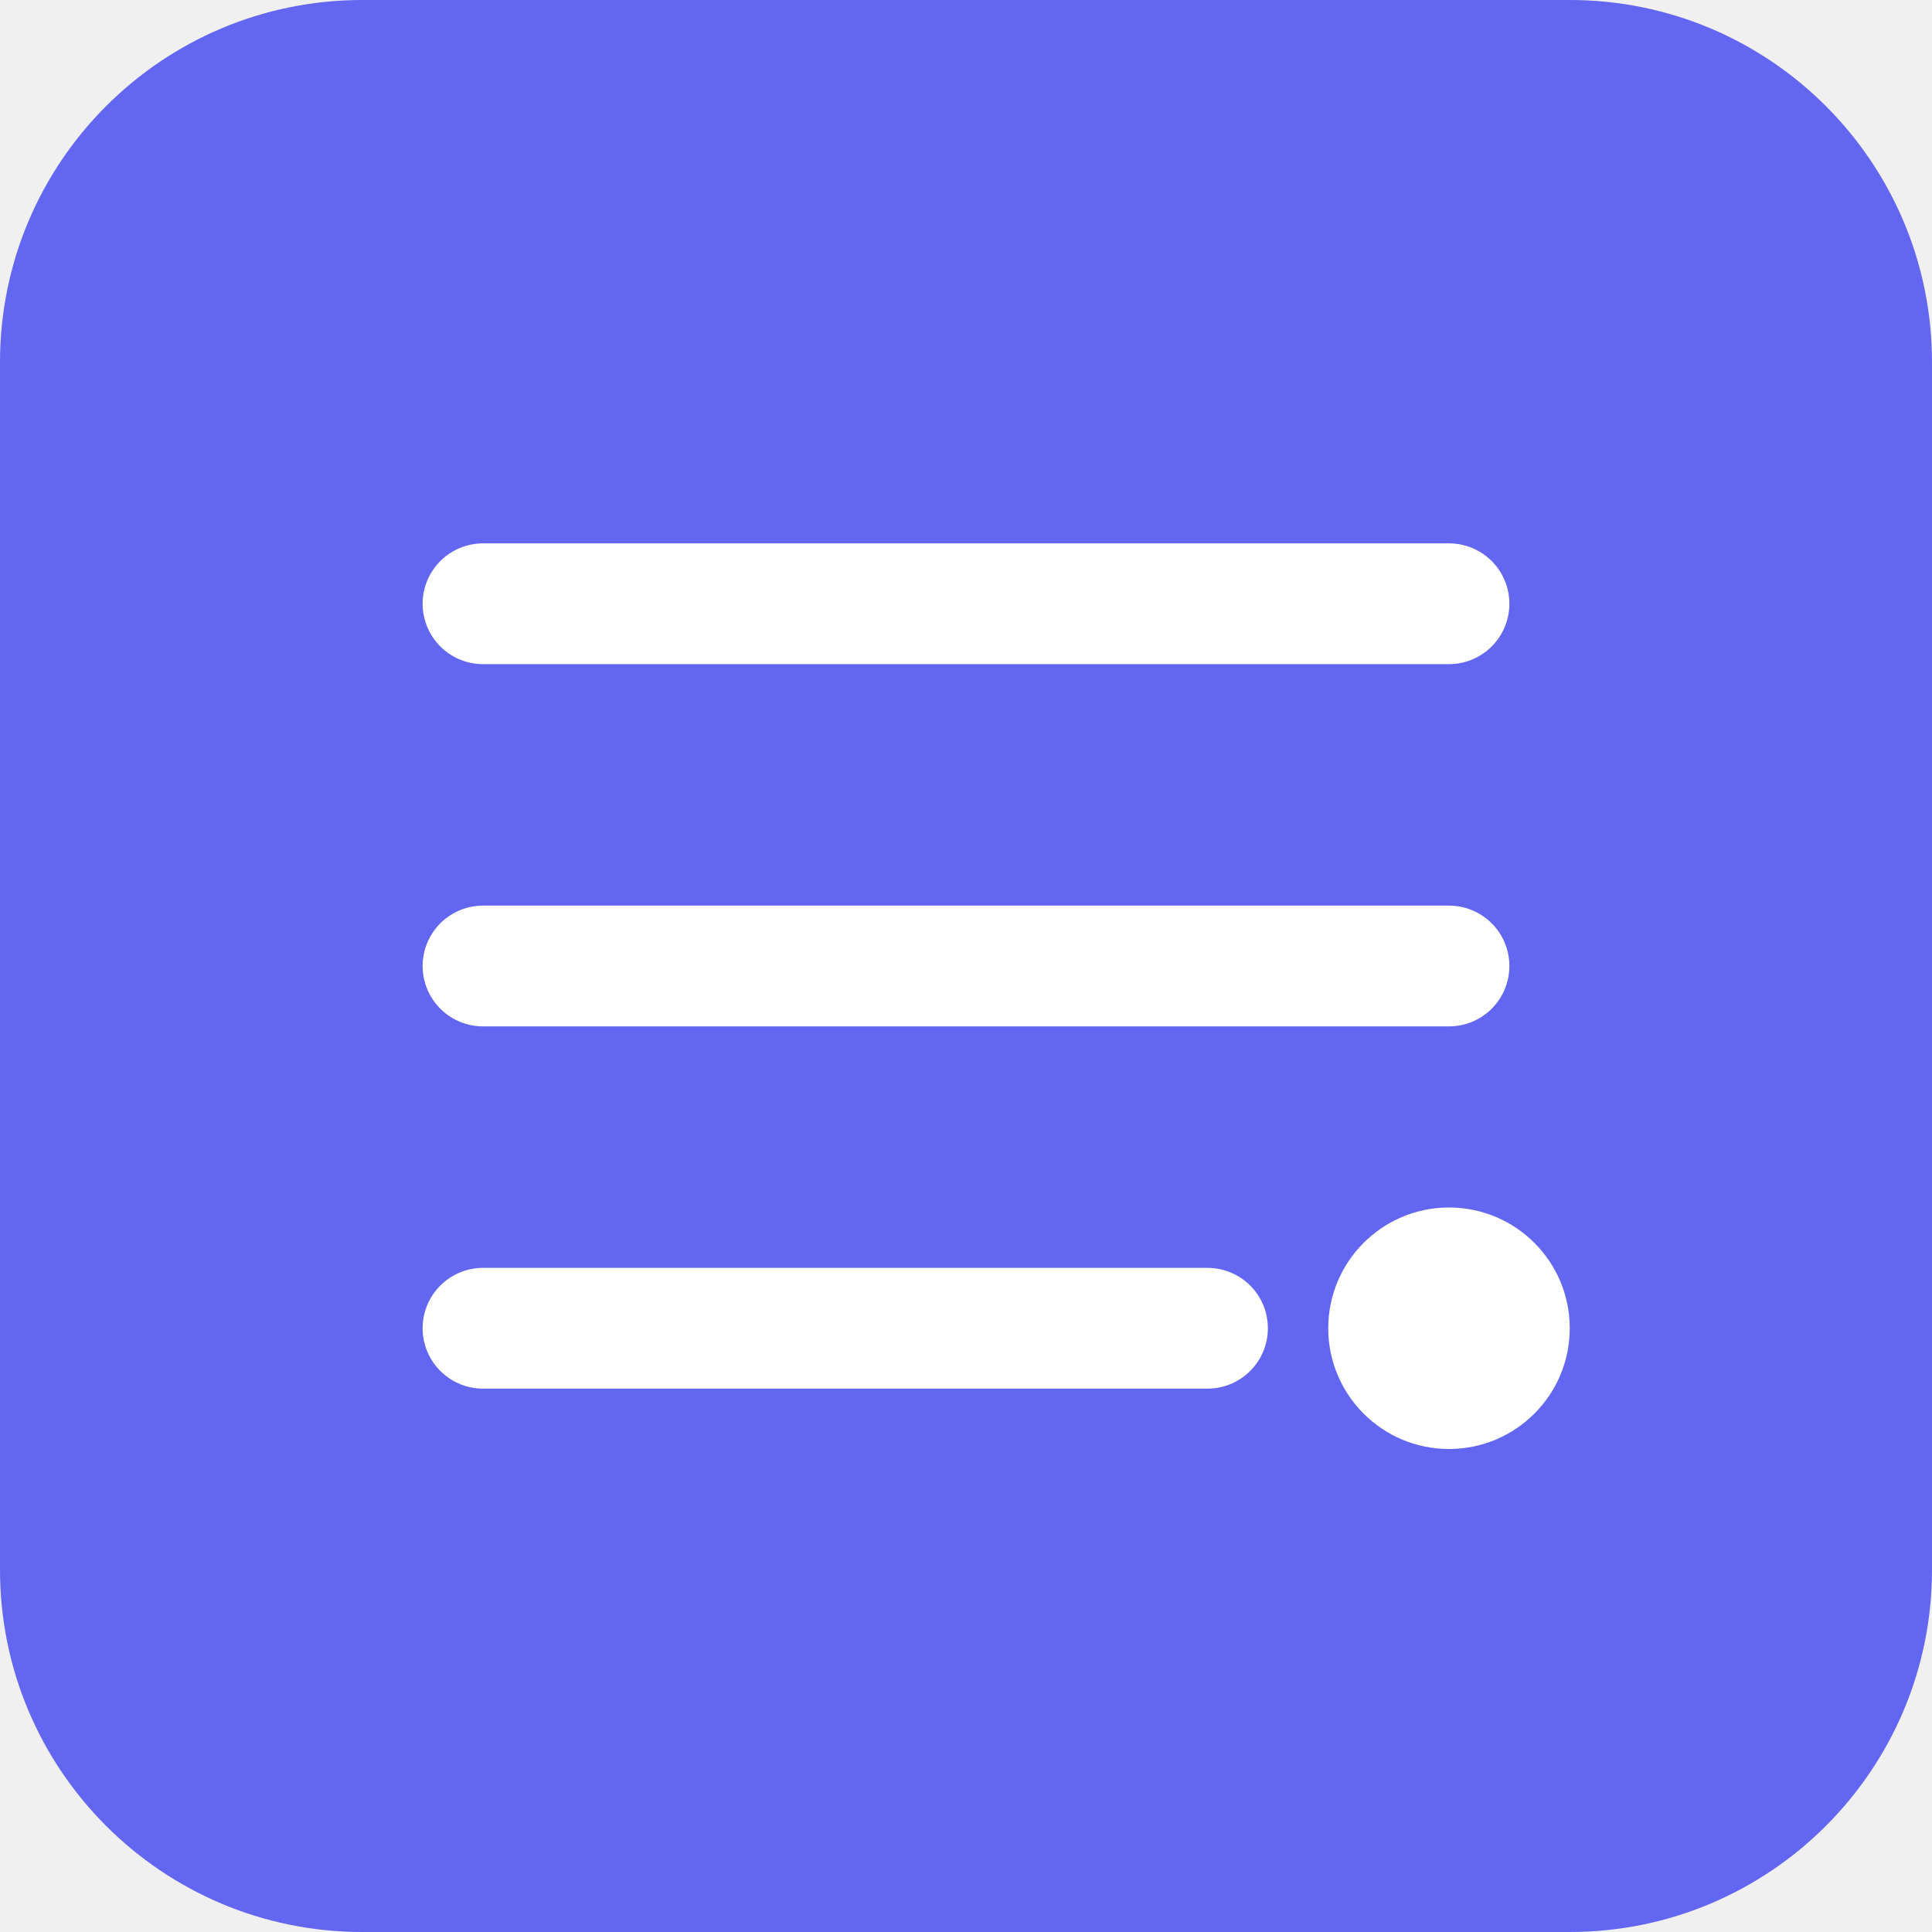
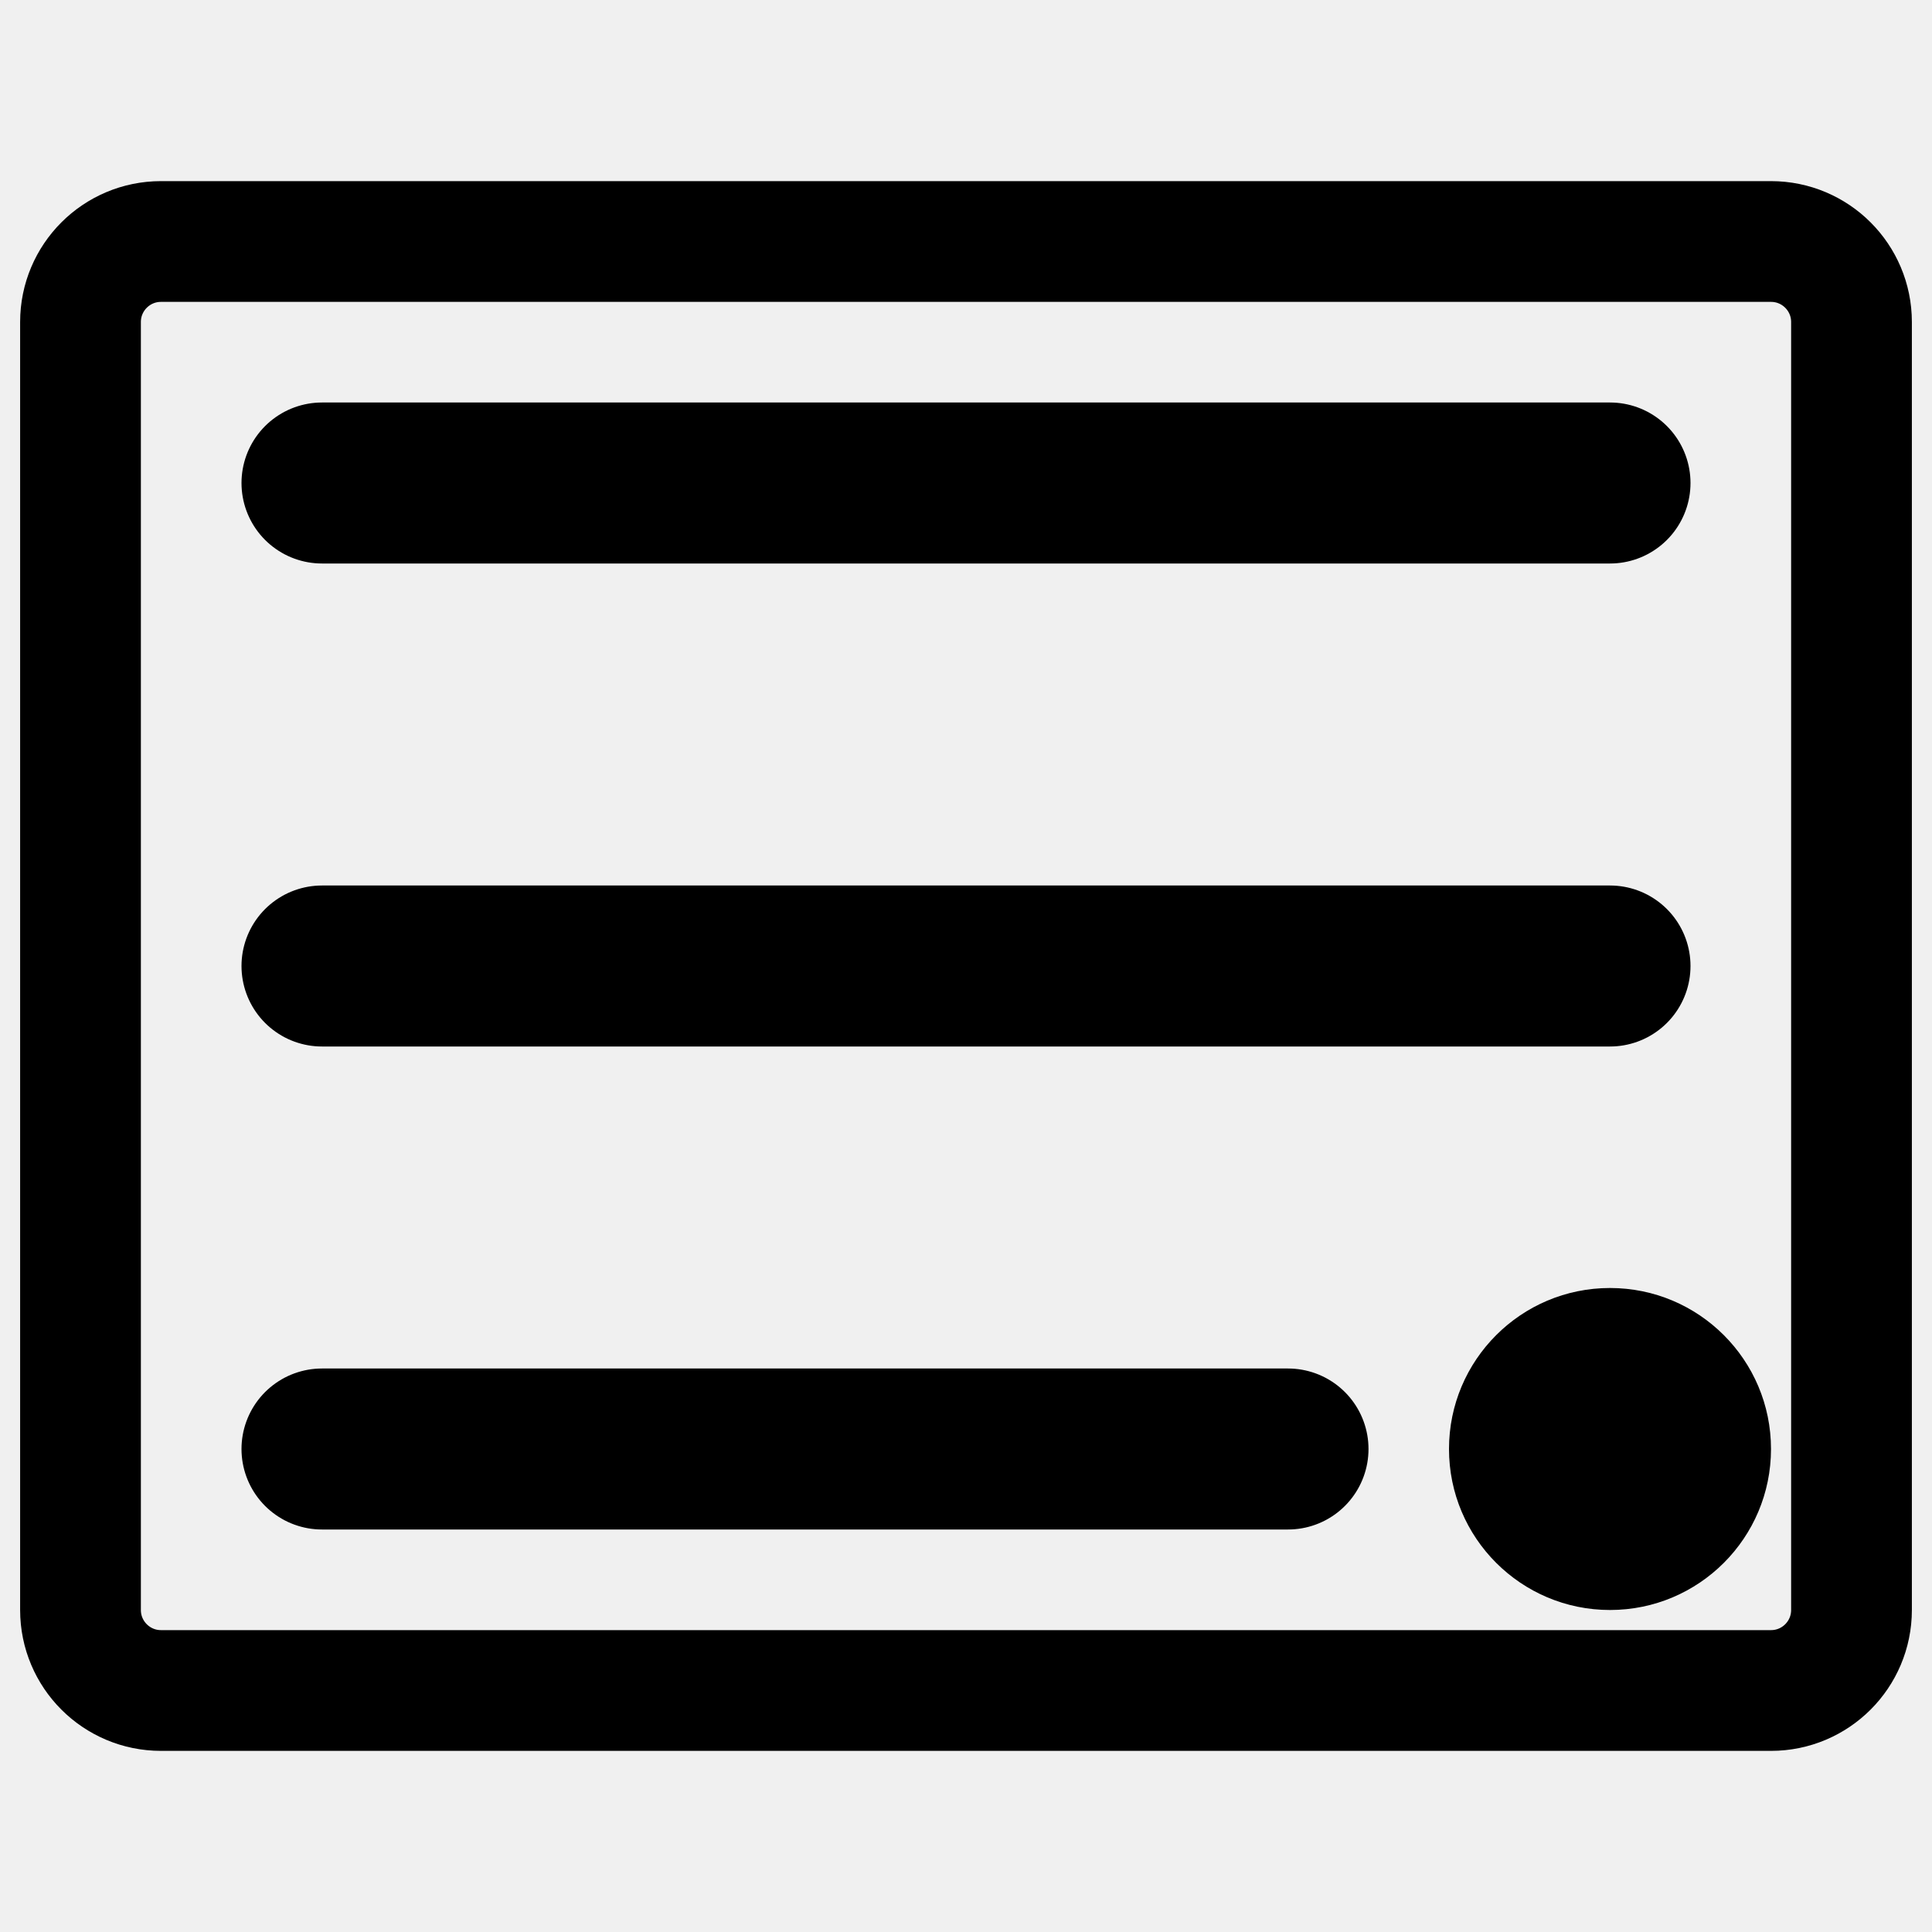
- <svg xmlns="http://www.w3.org/2000/svg" width="128" height="128" viewBox="0 0 128 128" fill="none">
-   <rect width="128" height="128" rx="24" fill="#6366F1" />
-   <path d="M32 40H96M32 64H96M32 88H80" stroke="white" stroke-width="8" stroke-linecap="round" />
-   <circle cx="96" cy="88" r="8" fill="white" />
+ <svg xmlns="http://www.w3.org/2000/svg" width="24" height="24" viewBox="0 0 24 24" fill="none">
+   <path d="M4 6h16M4 12h16M4 18h12" stroke="currentColor" stroke-width="2" stroke-linecap="round" />
+   <circle cx="20" cy="18" r="2" fill="currentColor" />
+   <path d="M2 3h20a1 1 0 0 1 1 1v16a1 1 0 0 1-1 1H2a1 1 0 0 1-1-1V4a1 1 0 0 1 1-1z" stroke="currentColor" stroke-width="1.5" fill="none" rx="2" />
</svg>
